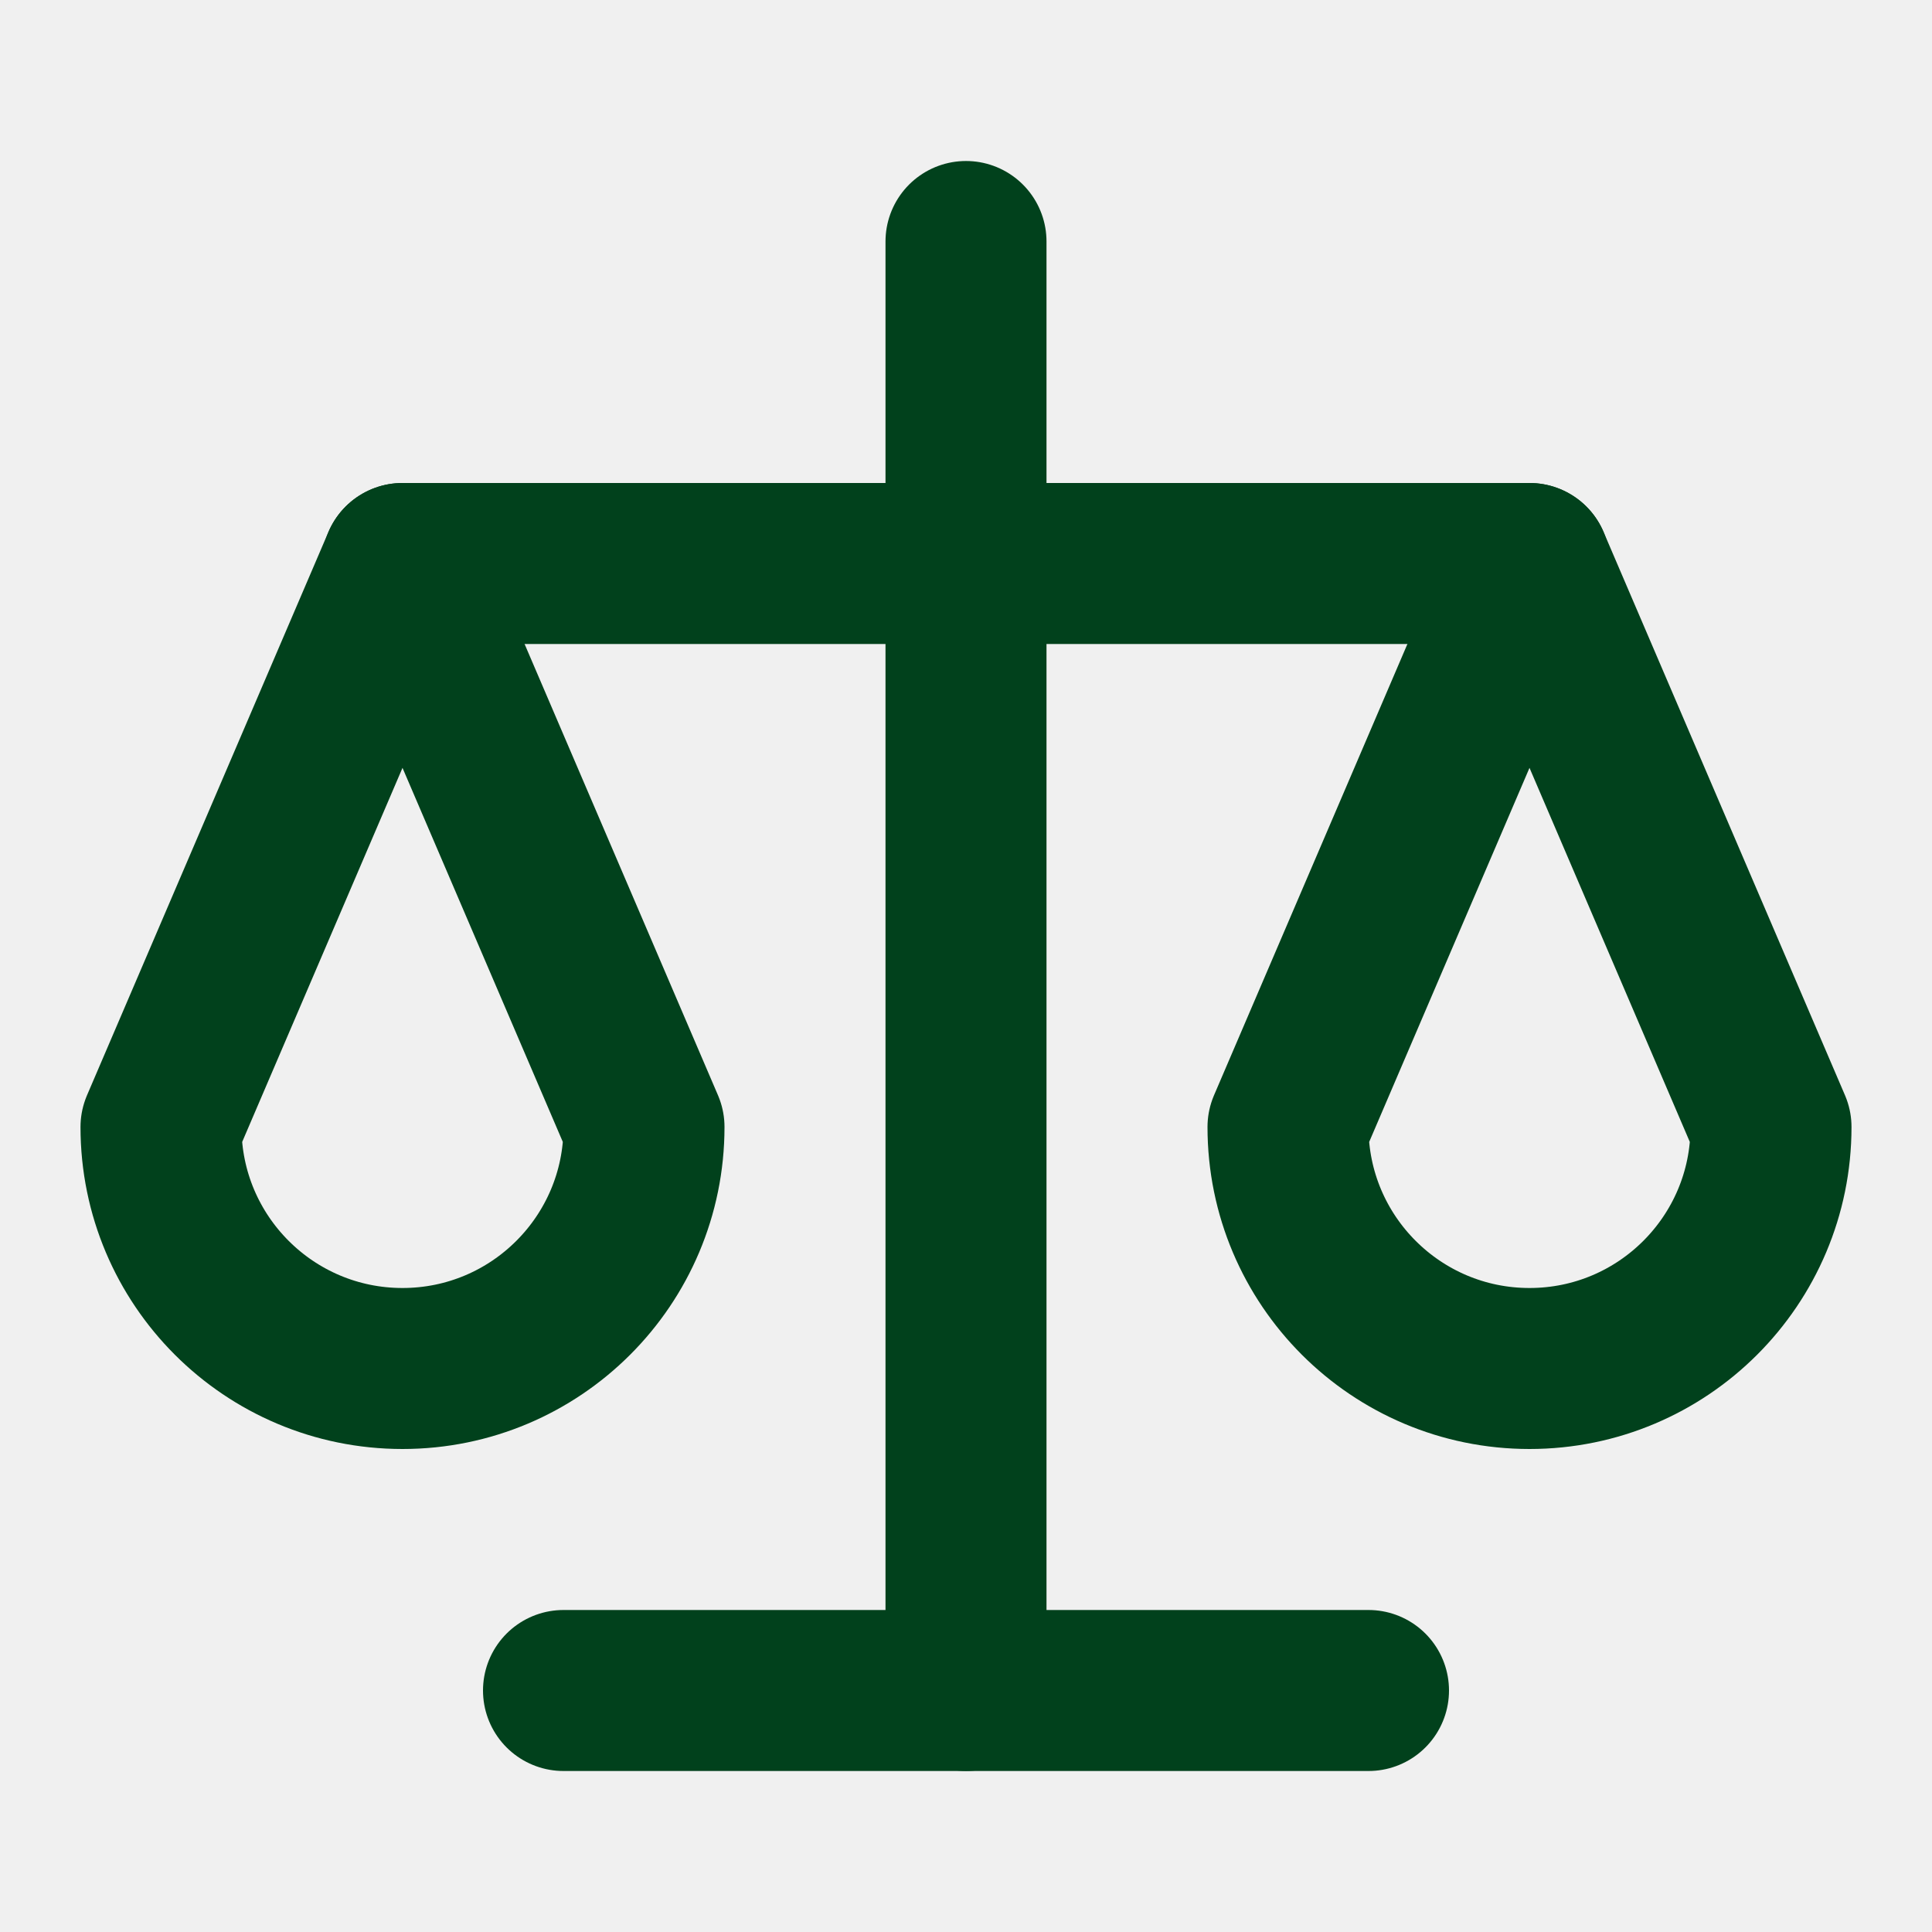
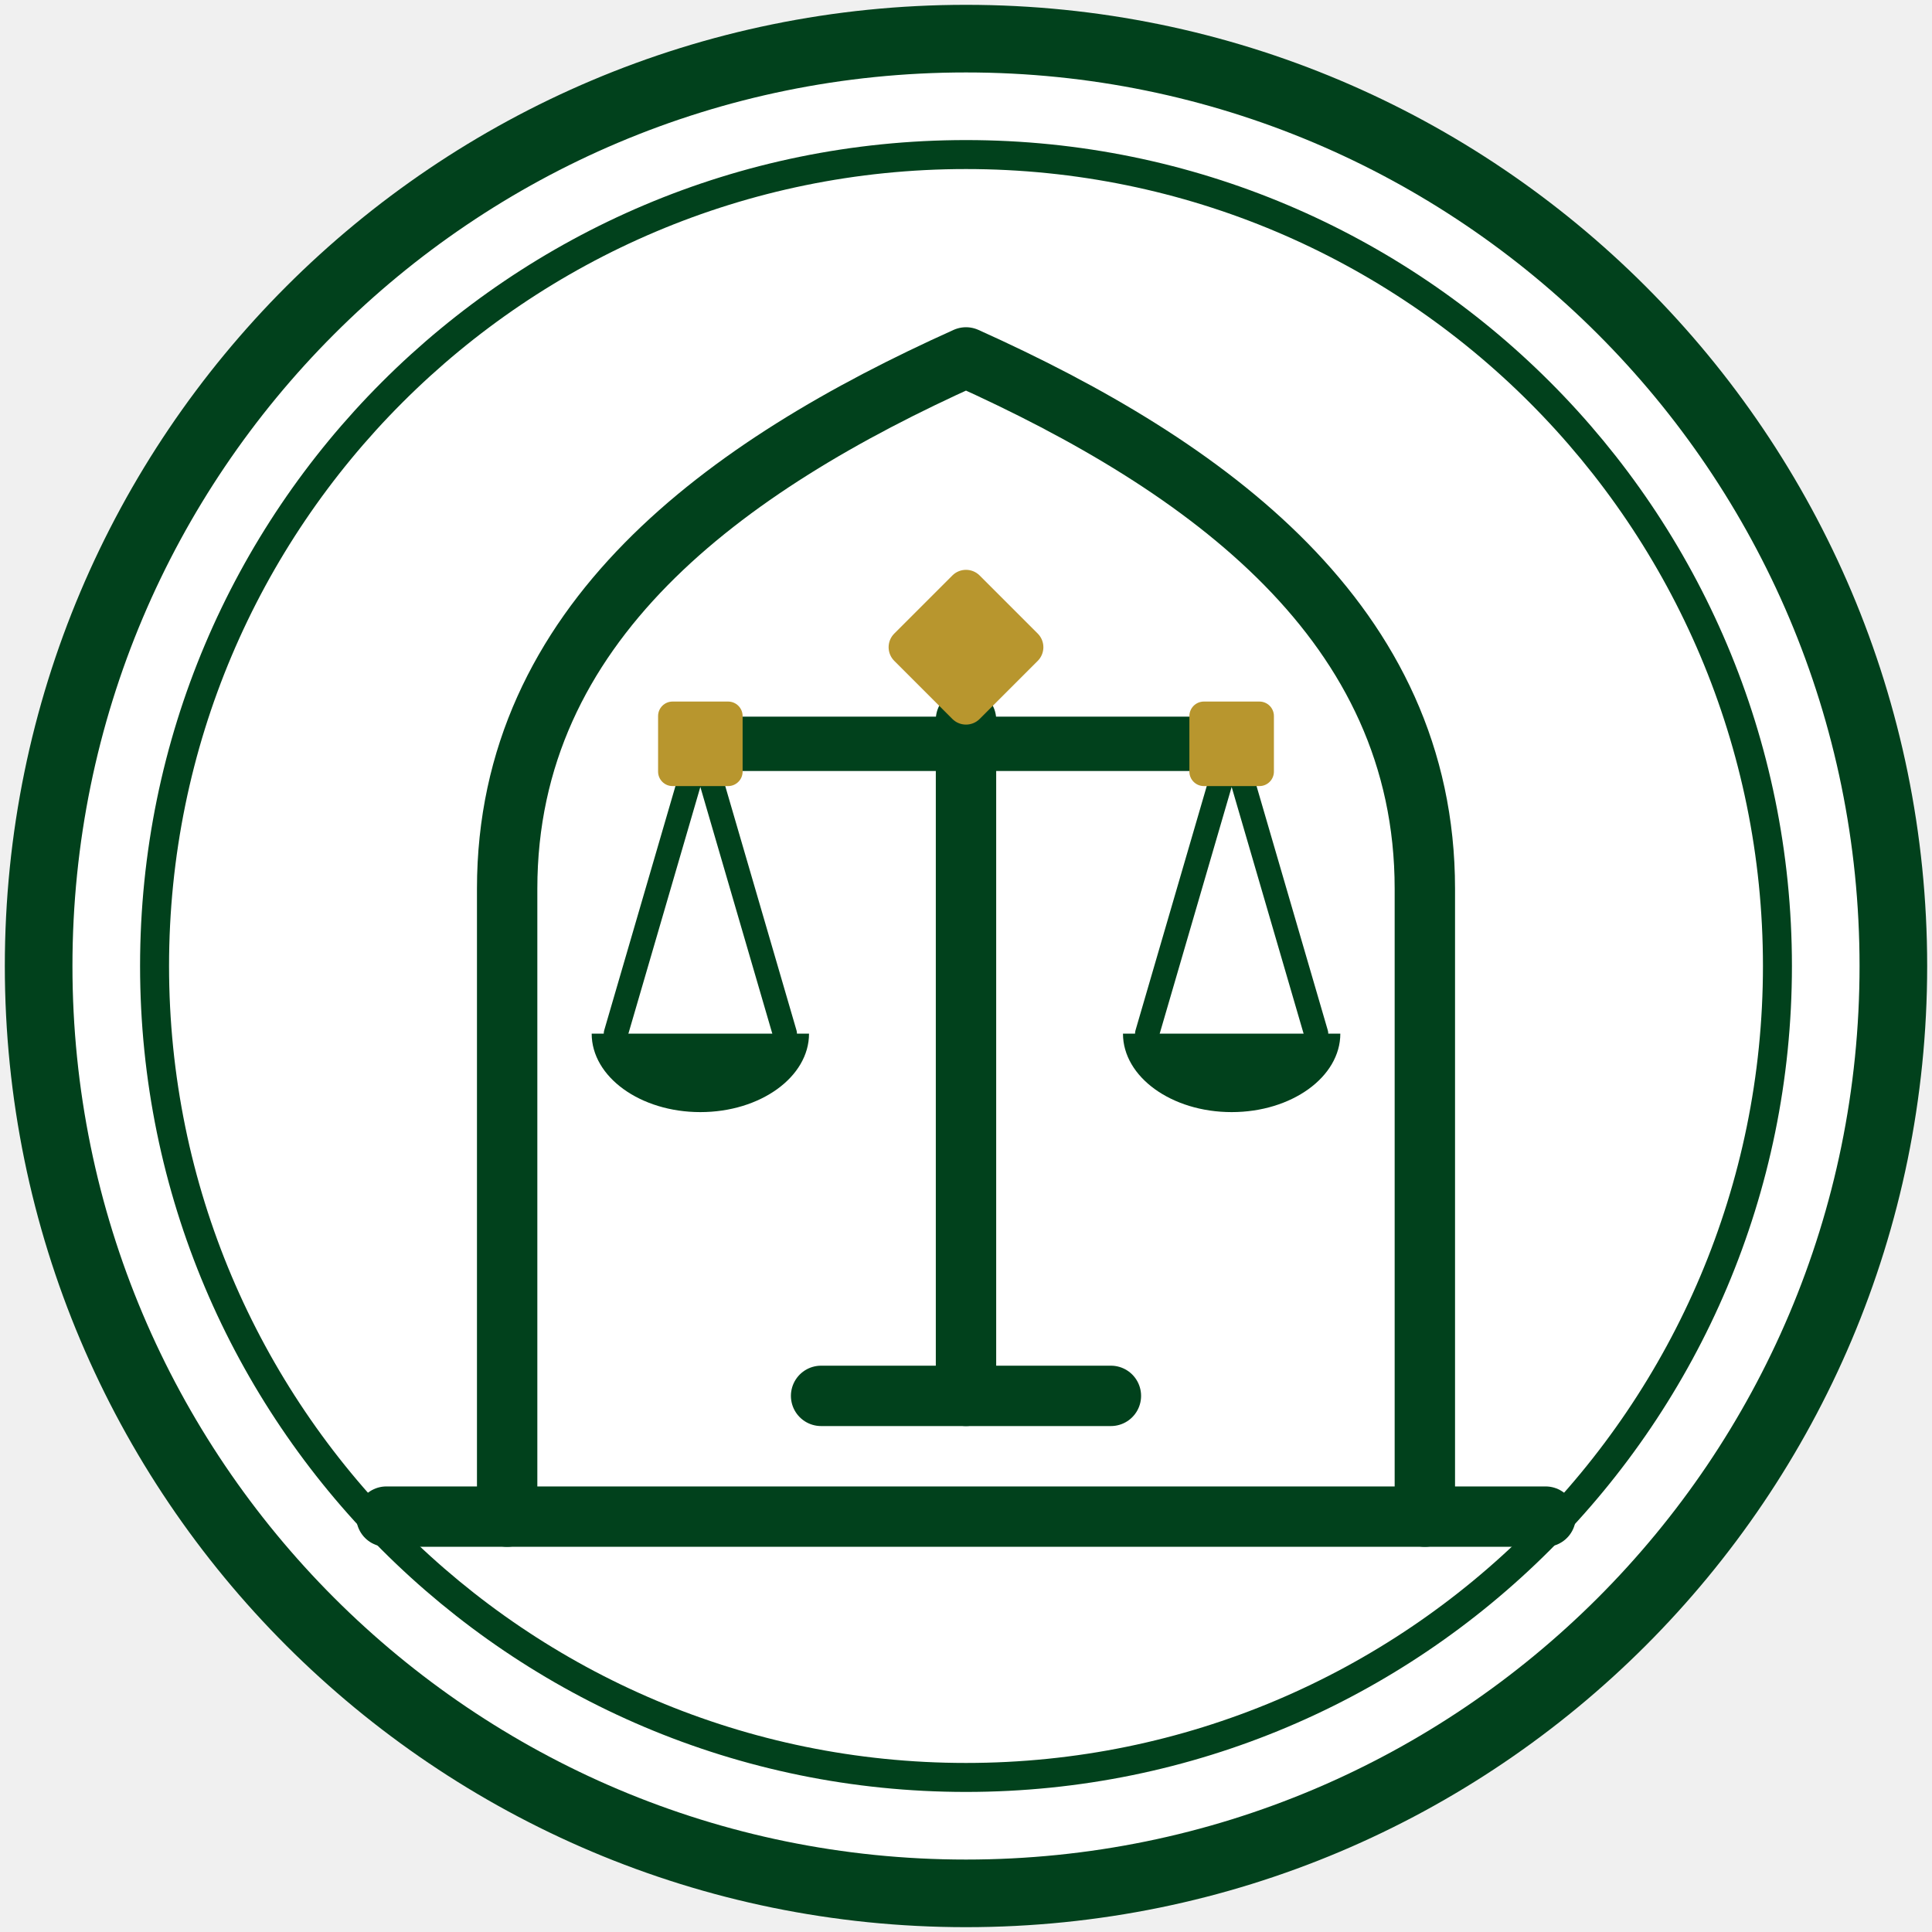
- <svg xmlns="http://www.w3.org/2000/svg" viewBox="0 0 24 24" fill="none" stroke="#01411C" stroke-width="2" stroke-linecap="round" stroke-linejoin="round">
-   <path d="M12 3v18" />
-   <path d="M7 21h10" />
-   <path d="M5 7h14" />
-   <path d="M5 7l-3 7a3 3 0 0 0 6 0L5 7z" />
-   <path d="M19 7l-3 7a3 3 0 0 0 6 0l-3-7z" />
+ <svg xmlns="http://www.w3.org/2000/svg" viewBox="0 0 200 200">
+   <circle cx="100" cy="100" r="96" fill="#FFFFFF" stroke="#01411C" stroke-width="7" />
+   <circle cx="100" cy="100" r="84" fill="none" stroke="#01411C" stroke-width="3" />
+   <g transform="translate(25 22) scale(1.25)">
+     <g fill="none" stroke="#01411C" stroke-linecap="round" stroke-linejoin="round">
+       <path d="M22 108 V56 C22 34 40 21 60 12 C80 21 98 34 98 56 V108" stroke-width="5" />
+       <path d="M12 108 H108" stroke-width="5" />
+       <path d="M60 42 V98" stroke-width="5" />
+       <path d="M48 98 H72" stroke-width="5" />
+       <path d="M38 44 H82" stroke-width="4.5" />
+       <path d="M38 44 L31 68 M38 44 L45 68 M82 44 L75 68 M82 44 L89 68" stroke-width="2" />
+       <path d="M29 68 H47 A9 6.5 0 0 1 29 68 Z" fill="#01411C" stroke="none" />
+       <path d="M73 68 H91 A9 6.5 0 0 1 73 68 Z" fill="#01411C" stroke="none" />
+       <rect x="34.5" y="40.5" width="7" height="7" rx="1.2" fill="#B8962E" stroke="none" />
+       <rect x="78.5" y="40.5" width="7" height="7" rx="1.2" fill="#B8962E" stroke="none" />
+       <rect x="55" y="31" width="10" height="10" rx="1.6" fill="#B8962E" stroke="none" transform="rotate(45 60 36)" />
+     </g>
+   </g>
</svg>
